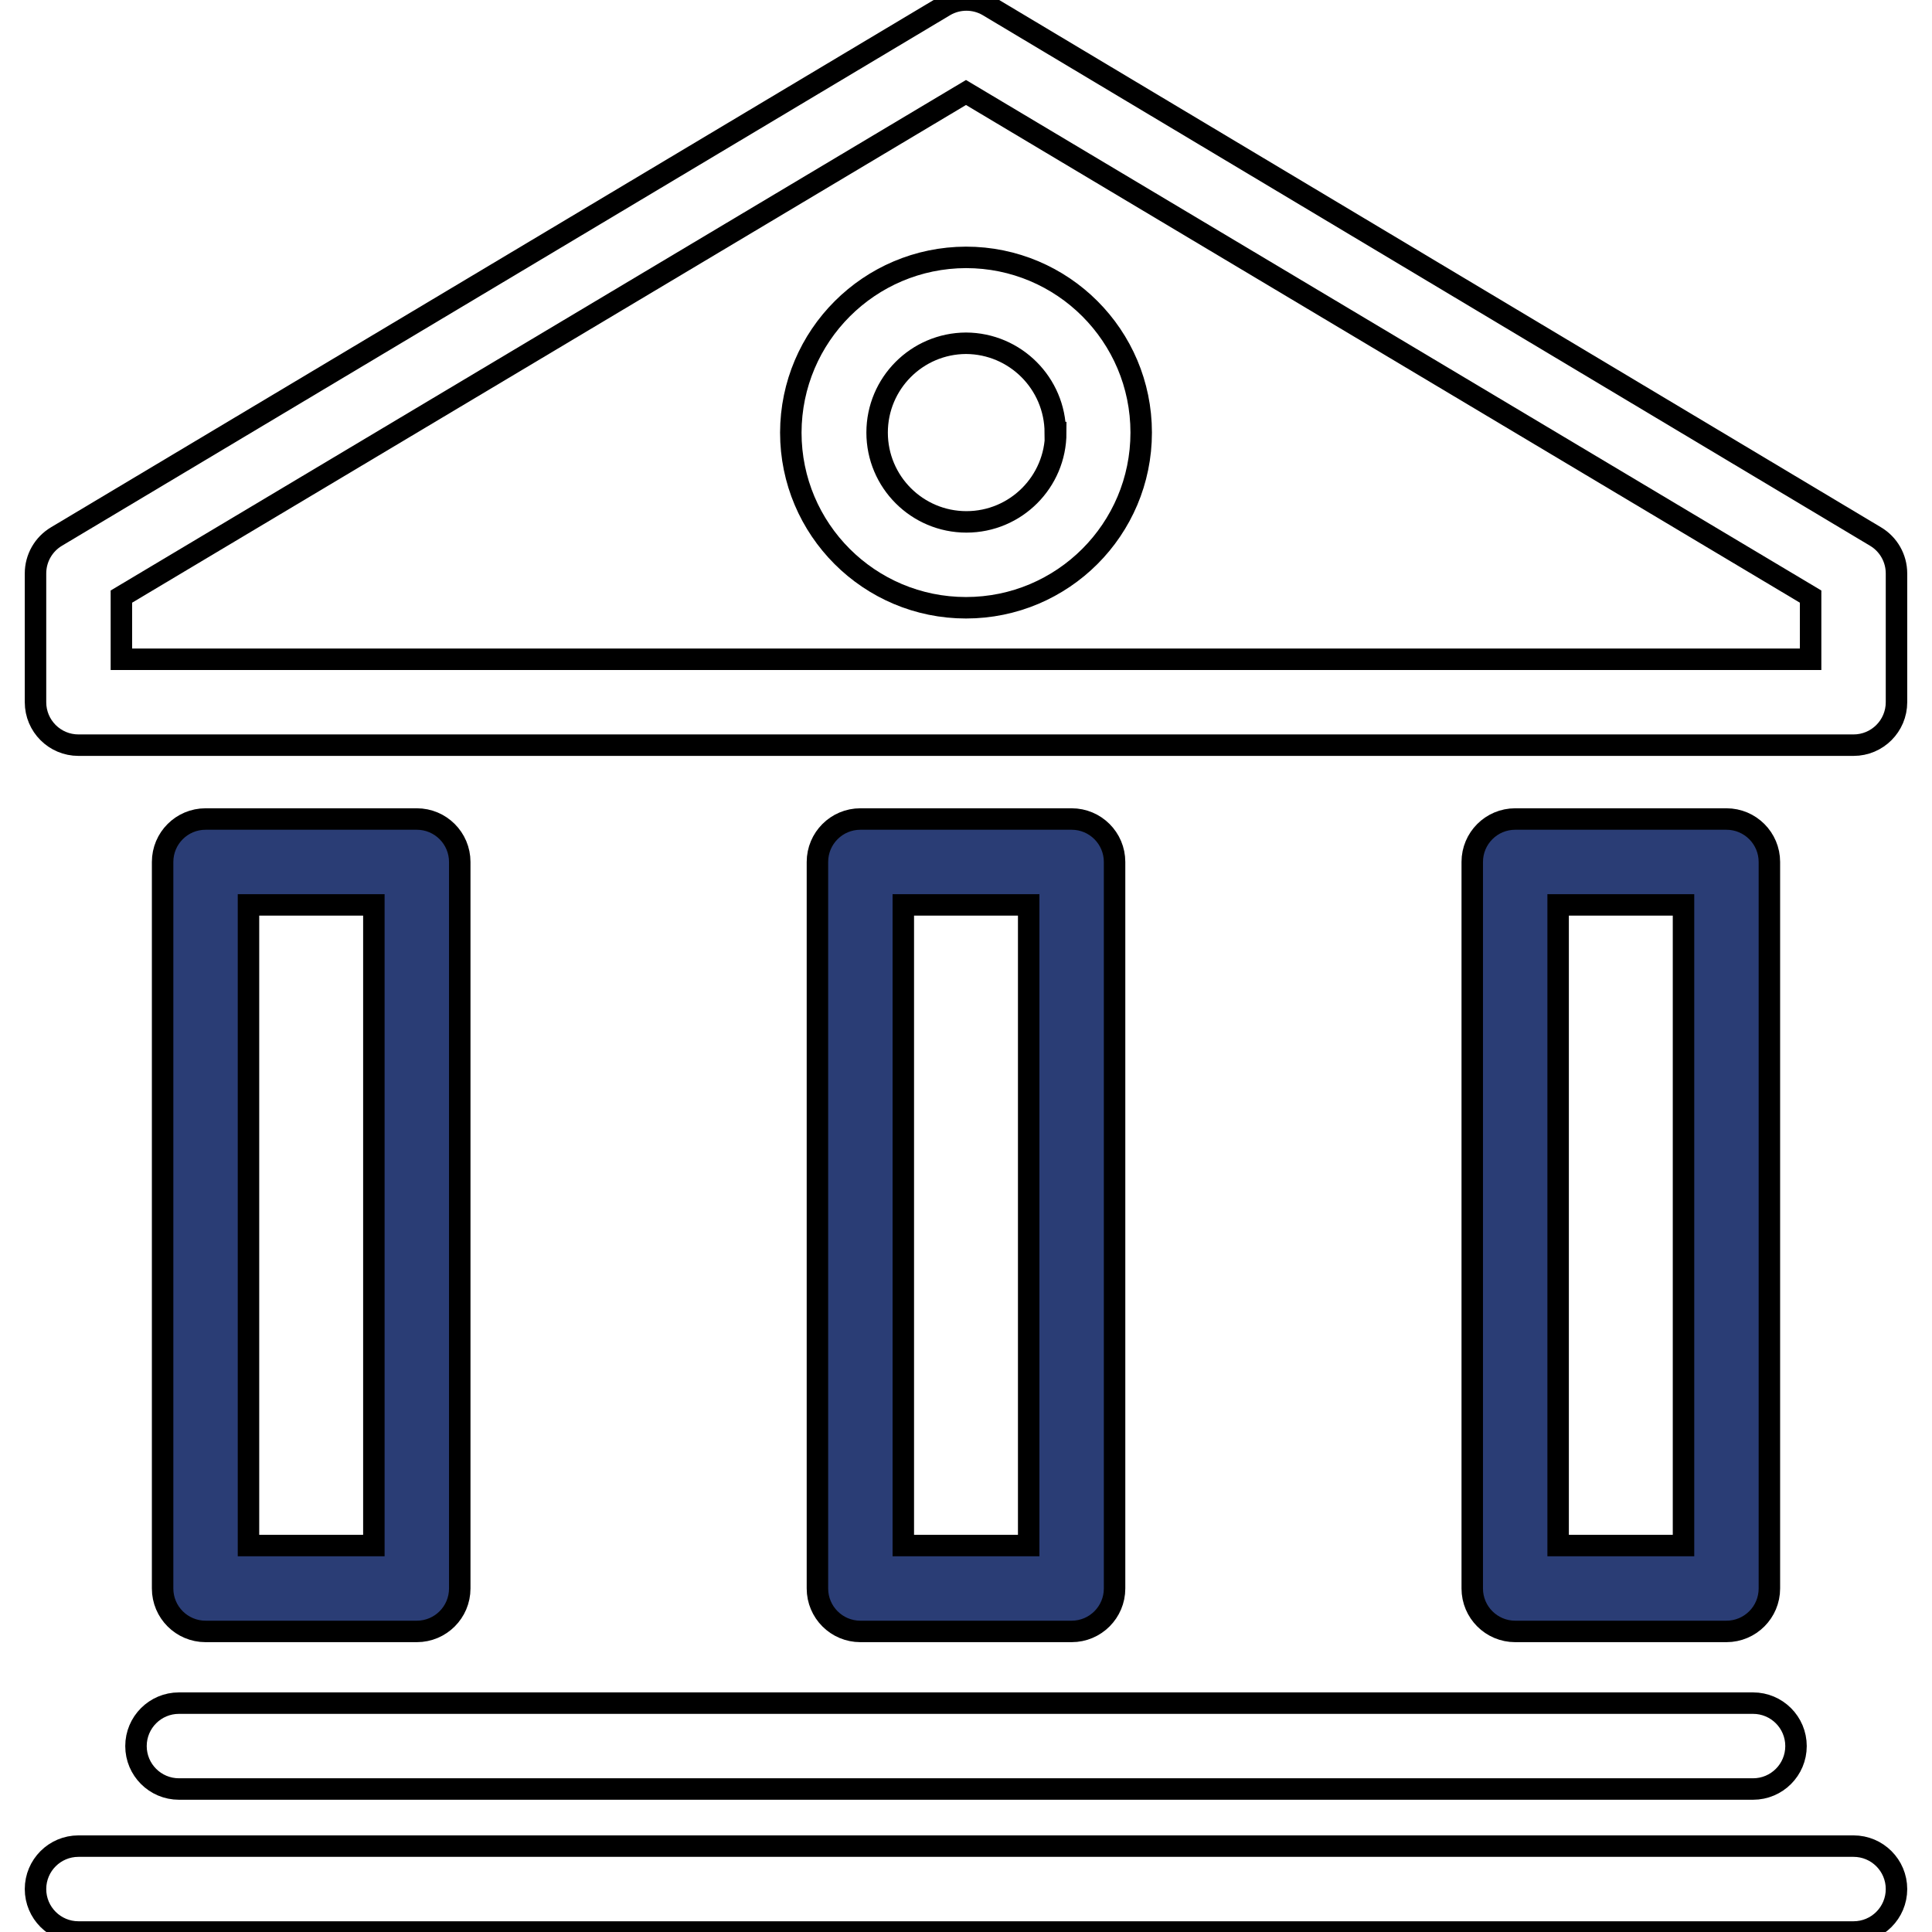
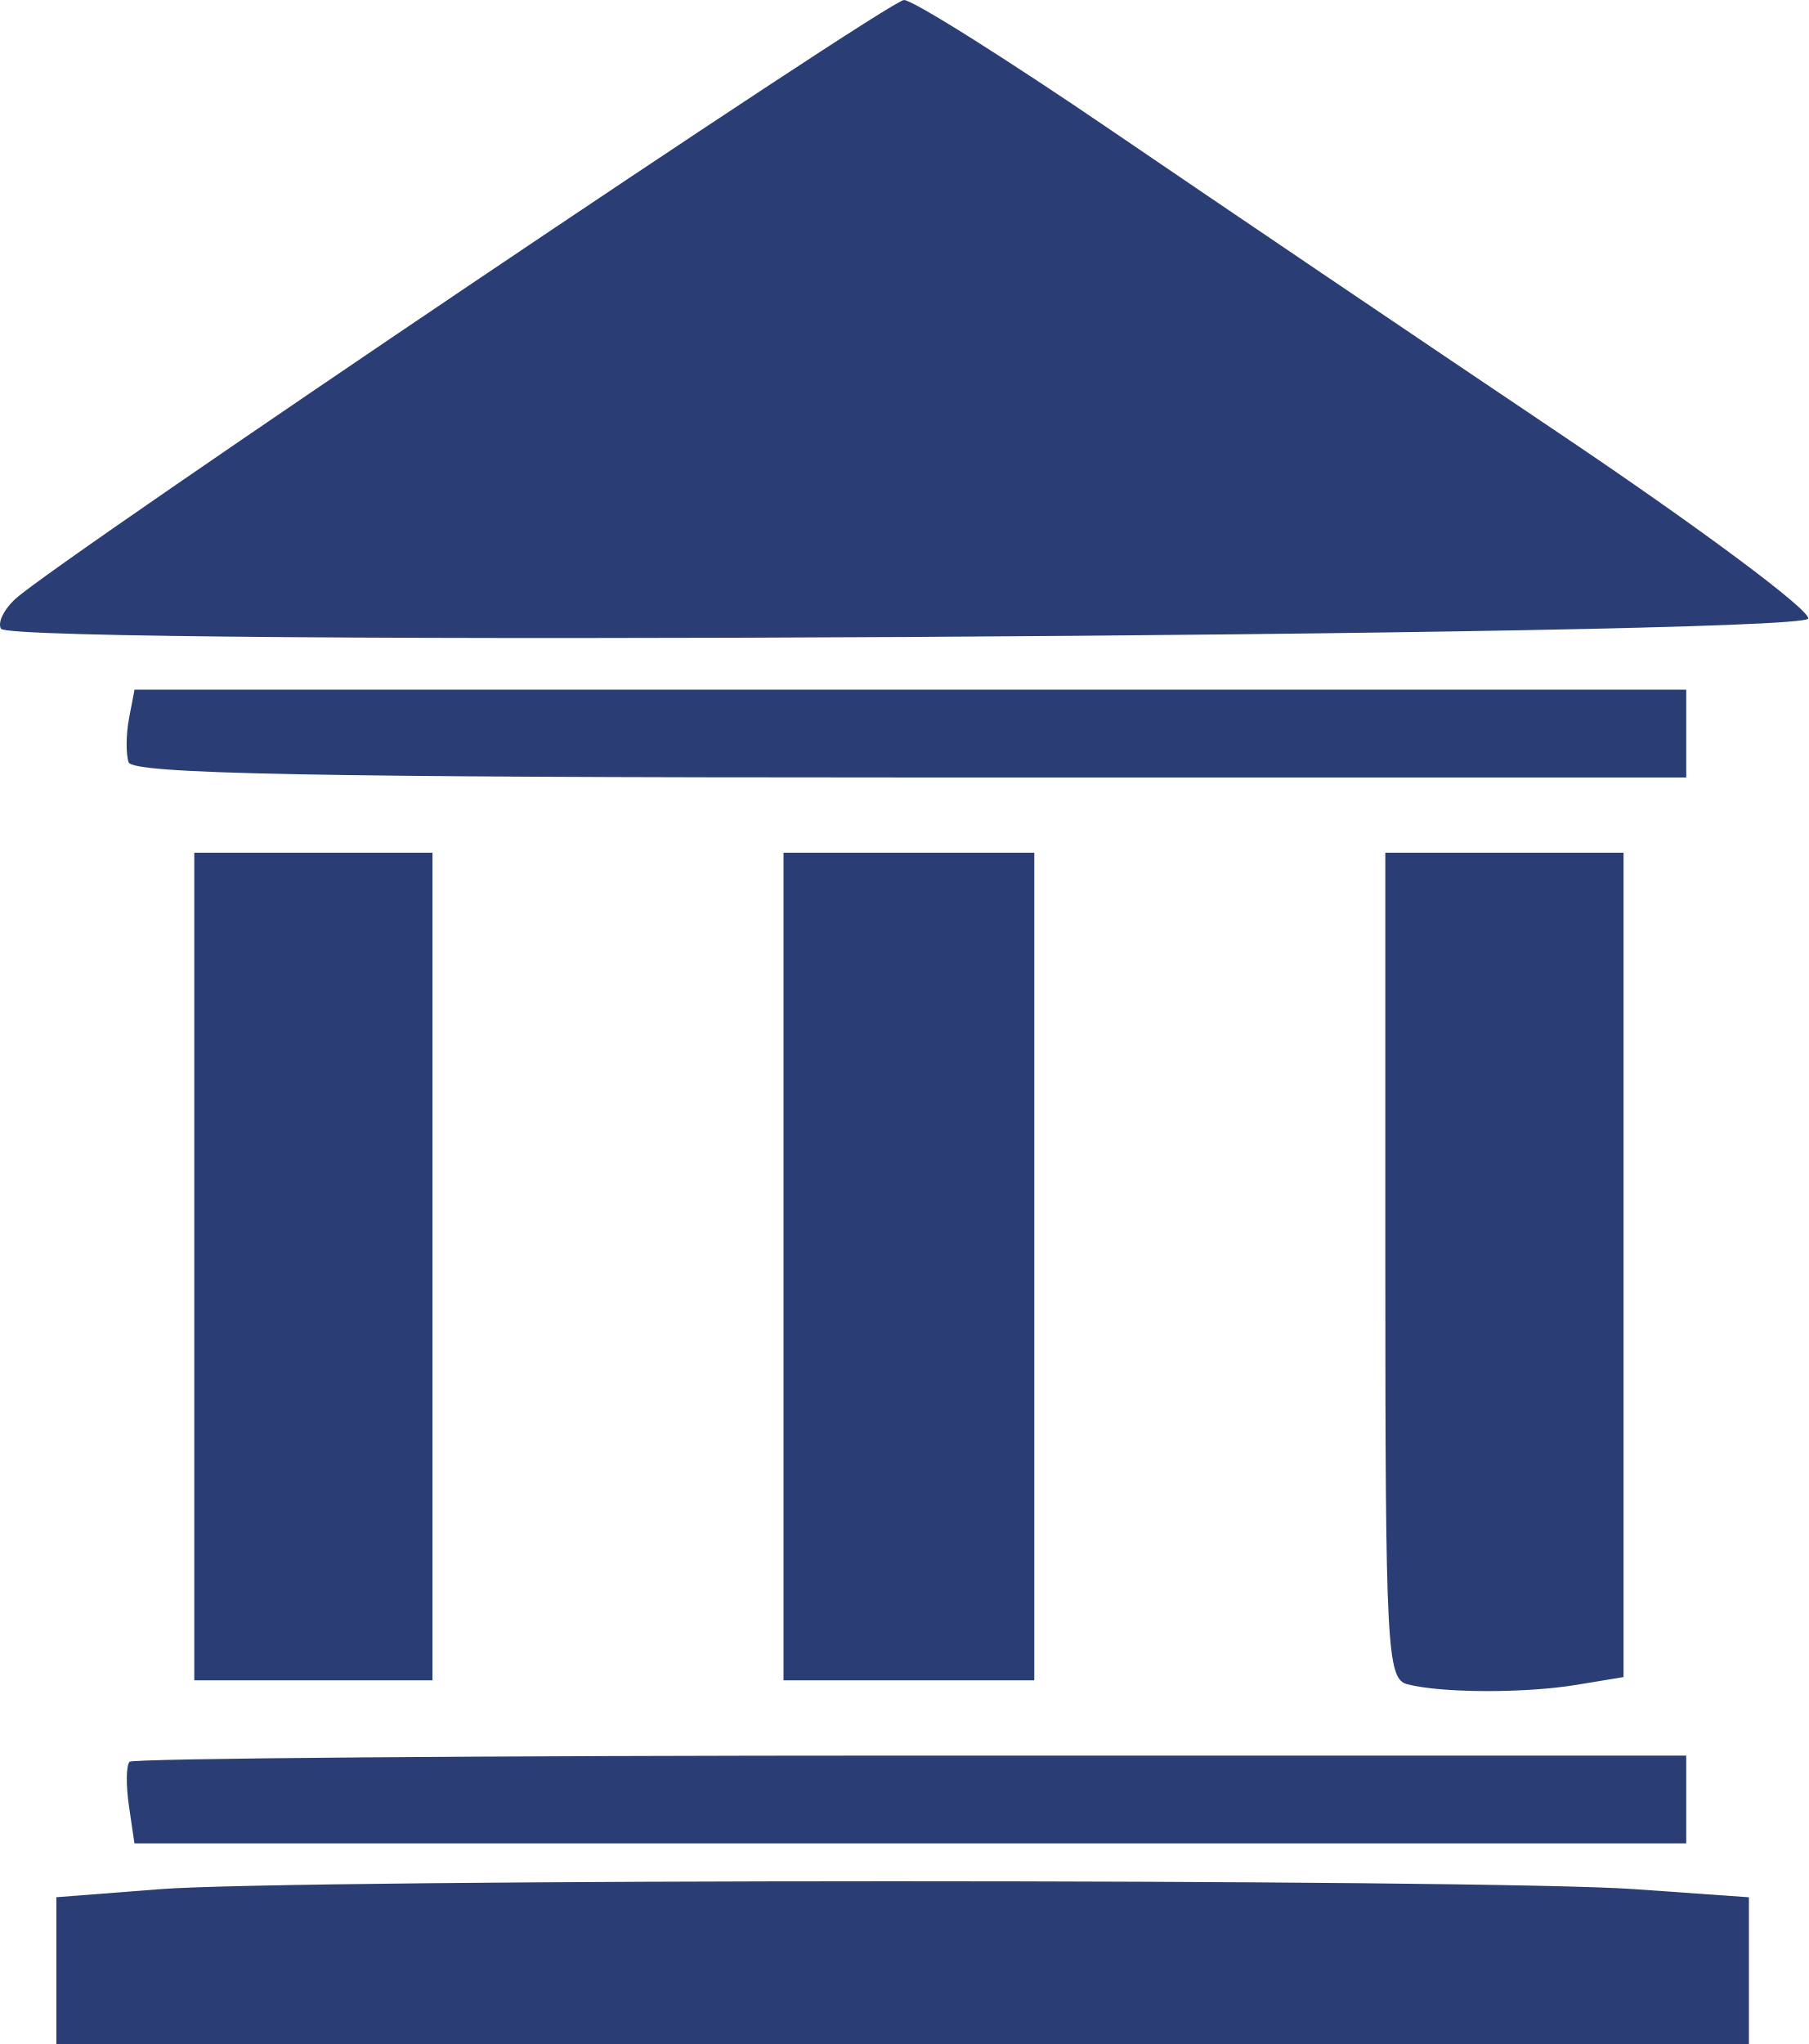
- <svg xmlns="http://www.w3.org/2000/svg" version="1.1" id="Capa_1" x="0px" y="0px" viewBox="0 0 359.952 359.952" style="enable-background:new 0 0 359.952 359.952;" xml:space="preserve">
+ <svg xmlns="http://www.w3.org/2000/svg" version="1.1" id="Capa_1" x="0px" y="0px" viewBox="0 0 315.762 356.873" xml:space="preserve" width="315.762" height="356.873">
  <defs id="defs77" />
-   <g id="g6" style="fill:none;stroke:#000000;stroke-opacity:1;stroke-width:4;stroke-miterlimit:4;stroke-dasharray:none">
-     <g id="g4" style="fill:none;stroke:#000000;stroke-opacity:1;stroke-width:4;stroke-miterlimit:4;stroke-dasharray:none">
-       <path d="M349.416,99.952l-165.36-98.88c-2.475-1.429-5.525-1.429-8,0l-165.52,98.88c-2.43,1.44-3.919,4.055-3.92,6.88v24    c0,4.418,3.582,8,8,8h330.72c4.418,0,8-3.582,8-8v-24C353.335,104.007,351.846,101.392,349.416,99.952z M22.616,122.832v-11.68    l157.36-93.92l157.36,93.92l0,11.68H22.616z" id="path2" style="fill:none;stroke:#000000;stroke-opacity:1;stroke-width:4;stroke-miterlimit:4;stroke-dasharray:none" />
-     </g>
-   </g>
-   <g id="g12" style="fill:#2a3d75;stroke:#000000;stroke-opacity:1;stroke-width:4;stroke-miterlimit:4;stroke-dasharray:none;fill-opacity:1">
-     <g id="g10" style="fill:#2a3d75;stroke:#000000;stroke-opacity:1;stroke-width:4;stroke-miterlimit:4;stroke-dasharray:none;fill-opacity:1">
-       <path d="M77.656,152.592h-39.36c-4.418,0-8,3.582-8,8v135.36c0,4.418,3.582,8,8,8h39.36c4.418,0,8-3.582,8-8v-135.36    C85.656,156.174,82.074,152.592,77.656,152.592z M69.656,287.952h-23.36v-119.36h23.36V287.952z" id="path8" style="fill:#2a3d75;stroke:#000000;stroke-opacity:1;stroke-width:4;stroke-miterlimit:4;stroke-dasharray:none;fill-opacity:1" />
-     </g>
-   </g>
-   <g id="g18" style="fill:#2a3d75;stroke:#000000;stroke-opacity:1;stroke-width:4;stroke-miterlimit:4;stroke-dasharray:none;fill-opacity:1">
-     <g id="g16" style="fill:#2a3d75;stroke:#000000;stroke-opacity:1;stroke-width:4;stroke-miterlimit:4;stroke-dasharray:none;fill-opacity:1">
-       <path d="M199.656,152.592h-39.36c-4.418,0-8,3.582-8,8v135.36c0,4.418,3.582,8,8,8h39.36c4.418,0,8-3.582,8-8v-135.36    C207.656,156.174,204.074,152.592,199.656,152.592z M191.656,287.952h-23.36v-119.36h23.36V287.952z" id="path14" style="fill:#2a3d75;stroke:#000000;stroke-opacity:1;stroke-width:4;stroke-miterlimit:4;stroke-dasharray:none;fill-opacity:1" />
-     </g>
-   </g>
-   <g id="g24" style="fill:#2a3d75;stroke:#000000;stroke-opacity:1;stroke-width:4;stroke-miterlimit:4;stroke-dasharray:none;fill-opacity:1">
-     <g id="g22" style="fill:#2a3d75;stroke:#000000;stroke-opacity:1;stroke-width:4;stroke-miterlimit:4;stroke-dasharray:none;fill-opacity:1">
-       <path d="M321.656,152.592h-39.36c-4.418,0-8,3.582-8,8v135.36c0,4.418,3.582,8,8,8h39.36c4.418,0,8-3.582,8-8v-135.36    C329.656,156.174,326.074,152.592,321.656,152.592z M313.656,287.952h-23.36v-119.36h23.36V287.952z" id="path20" style="fill:#2a3d75;stroke:#000000;stroke-opacity:1;stroke-width:4;stroke-miterlimit:4;stroke-dasharray:none;fill-opacity:1" />
-     </g>
-   </g>
-   <g id="g30" style="fill:none;stroke:#000000;stroke-opacity:1;stroke-width:4;stroke-miterlimit:4;stroke-dasharray:none">
-     <g id="g28" style="fill:none;stroke:#000000;stroke-opacity:1;stroke-width:4;stroke-miterlimit:4;stroke-dasharray:none">
-       <path d="M179.976,47.952c-18.008,0.044-32.596,14.632-32.64,32.64c0,18.027,14.613,32.64,32.64,32.64    c18.027,0,32.64-14.613,32.64-32.64C212.616,62.565,198.003,47.952,179.976,47.952z M180.056,97.232    c-9.19,0-16.64-7.45-16.64-16.64c0-9.159,7.401-16.596,16.56-16.64c9.172,0.044,16.596,7.468,16.64,16.64h0.08    C196.696,89.782,189.246,97.232,180.056,97.232z" id="path26" style="fill:none;stroke:#000000;stroke-opacity:1;stroke-width:4;stroke-miterlimit:4;stroke-dasharray:none" />
-     </g>
-   </g>
-   <g id="g36" style="fill:none;stroke:#000000;stroke-opacity:1;stroke-width:4;stroke-miterlimit:4;stroke-dasharray:none">
-     <g id="g34" style="fill:none;stroke:#000000;stroke-opacity:1;stroke-width:4;stroke-miterlimit:4;stroke-dasharray:none">
-       <path d="M326.616,317.312H33.336c-4.418,0-8,3.582-8,8s3.582,8,8,8h293.28c4.418,0,8-3.582,8-8S331.034,317.312,326.616,317.312z" id="path32" style="fill:none;stroke:#000000;stroke-opacity:1;stroke-width:4;stroke-miterlimit:4;stroke-dasharray:none" />
-     </g>
-   </g>
-   <g id="g42" style="fill:none;stroke:#000000;stroke-opacity:1;stroke-width:4;stroke-miterlimit:4;stroke-dasharray:none">
-     <g id="g40" style="fill:none;stroke:#000000;stroke-opacity:1;stroke-width:4;stroke-miterlimit:4;stroke-dasharray:none">
-       <path d="M345.336,343.952H14.616c-4.418,0-8,3.582-8,8s3.582,8,8,8h330.72c4.418,0,8-3.582,8-8S349.754,343.952,345.336,343.952z" id="path38" style="fill:none;stroke:#000000;stroke-opacity:1;stroke-width:4;stroke-miterlimit:4;stroke-dasharray:none" />
-     </g>
-   </g>
-   <g id="g44" style="fill:none;stroke:#000000;stroke-opacity:1;stroke-width:4;stroke-miterlimit:4;stroke-dasharray:none">
+   <g id="g44" style="fill:none;stroke:#000000;stroke-width:4;stroke-miterlimit:4;stroke-dasharray:none;stroke-opacity:1" transform="translate(-29.5537,-5.008153)">
</g>
-   <g id="g46" style="fill:none;stroke:#000000;stroke-opacity:1;stroke-width:4;stroke-miterlimit:4;stroke-dasharray:none">
+   <g id="g46" style="fill:none;stroke:#000000;stroke-width:4;stroke-miterlimit:4;stroke-dasharray:none;stroke-opacity:1" transform="translate(-29.5537,-5.008153)">
</g>
-   <g id="g48" style="fill:none;stroke:#000000;stroke-opacity:1;stroke-width:4;stroke-miterlimit:4;stroke-dasharray:none">
+   <g id="g48" style="fill:none;stroke:#000000;stroke-width:4;stroke-miterlimit:4;stroke-dasharray:none;stroke-opacity:1" transform="translate(-29.5537,-5.008153)">
</g>
-   <g id="g50" style="fill:none;stroke:#000000;stroke-opacity:1;stroke-width:4;stroke-miterlimit:4;stroke-dasharray:none">
+   <g id="g50" style="fill:none;stroke:#000000;stroke-width:4;stroke-miterlimit:4;stroke-dasharray:none;stroke-opacity:1" transform="translate(-29.5537,-5.008153)">
</g>
-   <g id="g52" style="fill:none;stroke:#000000;stroke-opacity:1;stroke-width:4;stroke-miterlimit:4;stroke-dasharray:none">
+   <g id="g52" style="fill:none;stroke:#000000;stroke-width:4;stroke-miterlimit:4;stroke-dasharray:none;stroke-opacity:1" transform="translate(-29.5537,-5.008153)">
</g>
-   <g id="g54" style="fill:none;stroke:#000000;stroke-opacity:1;stroke-width:4;stroke-miterlimit:4;stroke-dasharray:none">
+   <g id="g54" style="fill:none;stroke:#000000;stroke-width:4;stroke-miterlimit:4;stroke-dasharray:none;stroke-opacity:1" transform="translate(-29.5537,-5.008153)">
</g>
-   <g id="g56" style="fill:none;stroke:#000000;stroke-opacity:1;stroke-width:4;stroke-miterlimit:4;stroke-dasharray:none">
+   <g id="g56" style="fill:none;stroke:#000000;stroke-width:4;stroke-miterlimit:4;stroke-dasharray:none;stroke-opacity:1" transform="translate(-29.5537,-5.008153)">
</g>
-   <g id="g58" style="fill:none;stroke:#000000;stroke-opacity:1;stroke-width:4;stroke-miterlimit:4;stroke-dasharray:none">
+   <g id="g58" style="fill:none;stroke:#000000;stroke-width:4;stroke-miterlimit:4;stroke-dasharray:none;stroke-opacity:1" transform="translate(-29.5537,-5.008153)">
</g>
-   <g id="g60" style="fill:none;stroke:#000000;stroke-opacity:1;stroke-width:4;stroke-miterlimit:4;stroke-dasharray:none">
+   <g id="g60" style="fill:none;stroke:#000000;stroke-width:4;stroke-miterlimit:4;stroke-dasharray:none;stroke-opacity:1" transform="translate(-29.5537,-5.008153)">
</g>
-   <g id="g62" style="fill:none;stroke:#000000;stroke-opacity:1;stroke-width:4;stroke-miterlimit:4;stroke-dasharray:none">
+   <g id="g62" style="fill:none;stroke:#000000;stroke-width:4;stroke-miterlimit:4;stroke-dasharray:none;stroke-opacity:1" transform="translate(-29.5537,-5.008153)">
</g>
-   <g id="g64" style="fill:none;stroke:#000000;stroke-opacity:1;stroke-width:4;stroke-miterlimit:4;stroke-dasharray:none">
+   <g id="g64" style="fill:none;stroke:#000000;stroke-width:4;stroke-miterlimit:4;stroke-dasharray:none;stroke-opacity:1" transform="translate(-29.5537,-5.008153)">
</g>
-   <g id="g66" style="fill:none;stroke:#000000;stroke-opacity:1;stroke-width:4;stroke-miterlimit:4;stroke-dasharray:none">
+   <g id="g66" style="fill:none;stroke:#000000;stroke-width:4;stroke-miterlimit:4;stroke-dasharray:none;stroke-opacity:1" transform="translate(-29.5537,-5.008153)">
</g>
-   <g id="g68" style="fill:none;stroke:#000000;stroke-opacity:1;stroke-width:4;stroke-miterlimit:4;stroke-dasharray:none">
+   <g id="g68" style="fill:none;stroke:#000000;stroke-width:4;stroke-miterlimit:4;stroke-dasharray:none;stroke-opacity:1" transform="translate(-29.5537,-5.008153)">
</g>
-   <g id="g70" style="fill:none;stroke:#000000;stroke-opacity:1;stroke-width:4;stroke-miterlimit:4;stroke-dasharray:none">
+   <g id="g70" style="fill:none;stroke:#000000;stroke-width:4;stroke-miterlimit:4;stroke-dasharray:none;stroke-opacity:1" transform="translate(-29.5537,-5.008153)">
</g>
-   <g id="g72" style="fill:none;stroke:#000000;stroke-opacity:1;stroke-width:4;stroke-miterlimit:4;stroke-dasharray:none">
+   <g id="g72" style="fill:none;stroke:#000000;stroke-width:4;stroke-miterlimit:4;stroke-dasharray:none;stroke-opacity:1" transform="translate(-29.5537,-5.008153)">
</g>
+   <path style="fill:#2a3d75;fill-opacity:1;stroke-width:2.189" d="m 9.842,344.06 v -12.812 l 18.063,-1.406 c 23.632,-1.84 231.575,-1.847 257.466,-0.009 l 20.041,1.423 v 12.809 12.809 H 157.627 9.842 v -12.812 z m 12.668,-28.799 c -0.531,-3.619 -0.479,-7.068 0.116,-7.663 0.595,-0.595 62.002,-1.082 136.46,-1.082 h 135.378 v 7.663 7.663 H 158.97 23.476 Z M 245.75,294.06 c -3.551,-0.928 -3.831,-6.275 -3.831,-73.091 v -72.09 h 20.799 20.799 v 71.964 71.964 l -8.21,1.357 c -9.07,1.499 -23.618,1.448 -29.557,-0.104 z M 33.926,221.129 v -72.25 h 20.799 20.799 v 72.25 72.25 h -20.799 -20.799 z m 102.902,0 v -72.25 h 21.894 21.894 v 72.25 72.25 H 158.721 136.827 Z M 22.459,133.089 c -0.487,-1.46 -0.454,-4.908 0.073,-7.663 l 0.958,-5.009 H 158.977 294.464 v 7.663 7.663 H 158.904 c -104.251,0 -135.765,-0.613 -136.445,-2.654 z M 0.18,109.777 c -0.65,-1.051 0.52,-3.432 2.599,-5.291 C 10.879,97.242 155.211,0 157.862,0 c 1.547,0 17.891,10.28 36.32,22.845 18.428,12.565 53.513,36.288 77.967,52.718 24.453,16.43 44.076,31.027 43.606,32.437 -1.037,3.111 -313.662,4.871 -315.574,1.777 z" id="path963" />
</svg>
